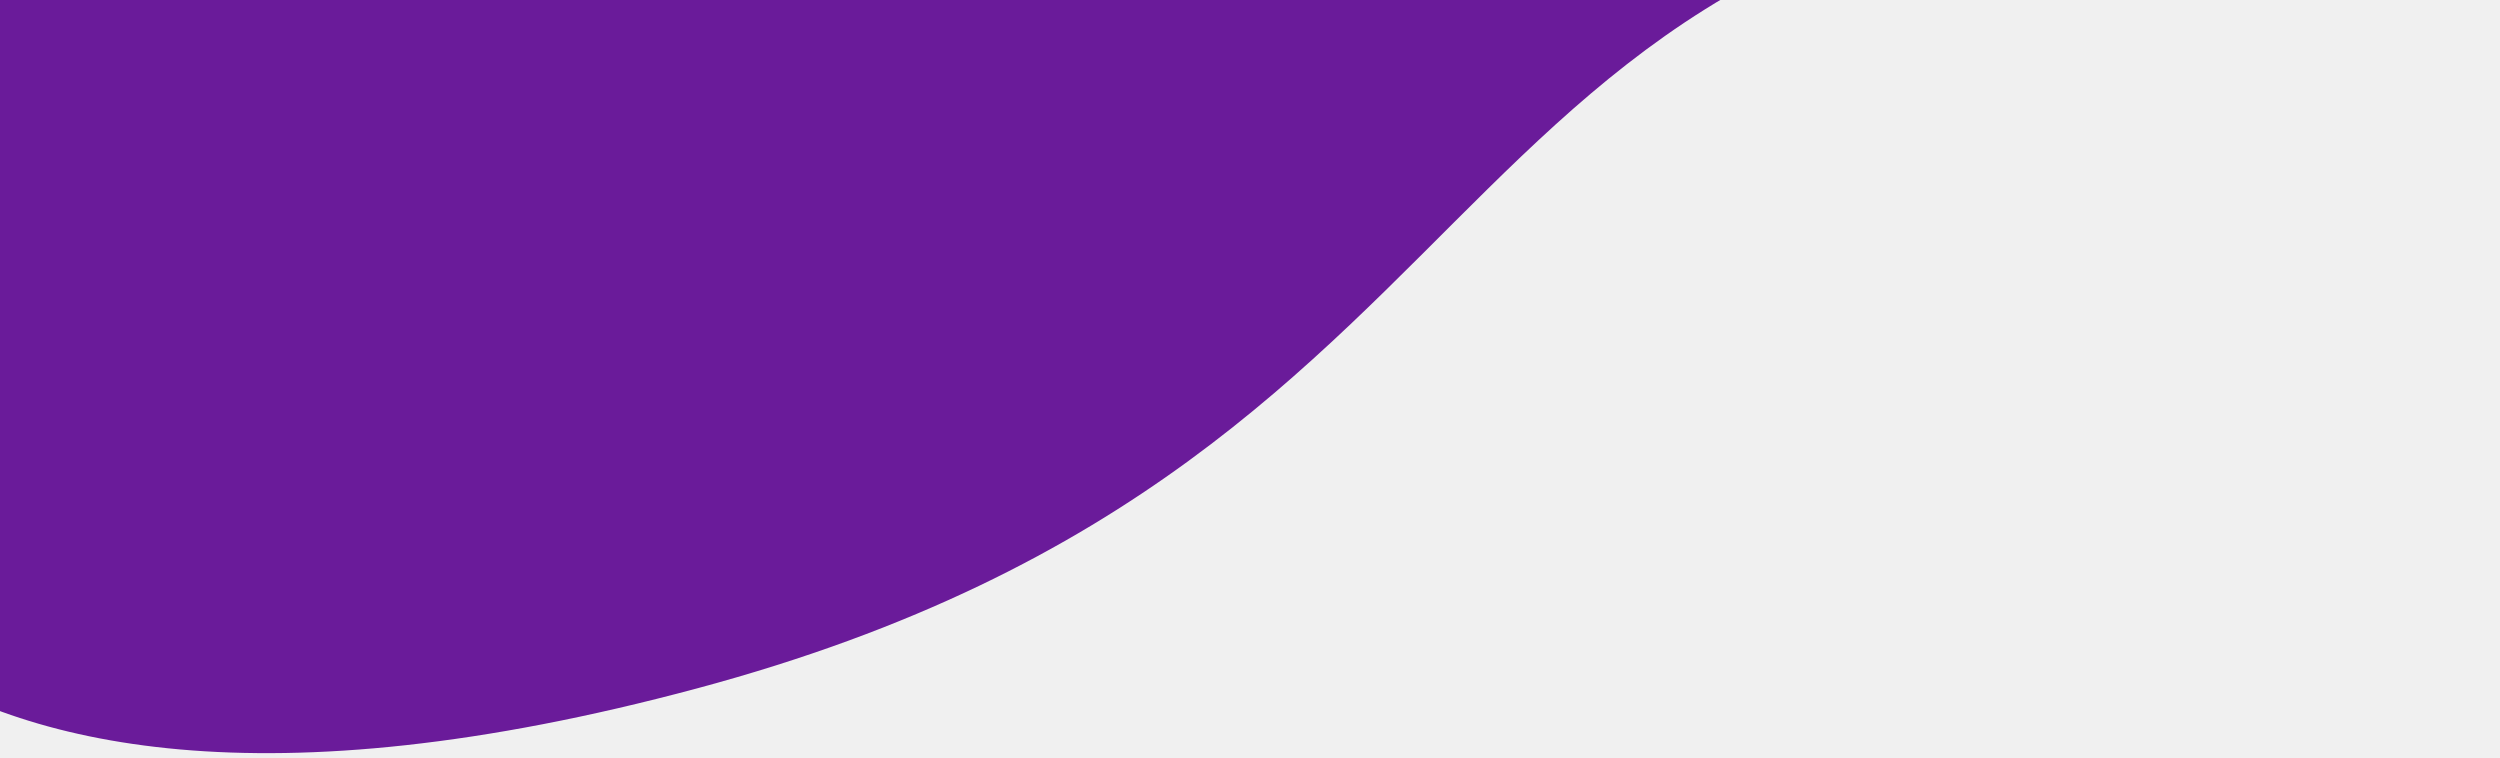
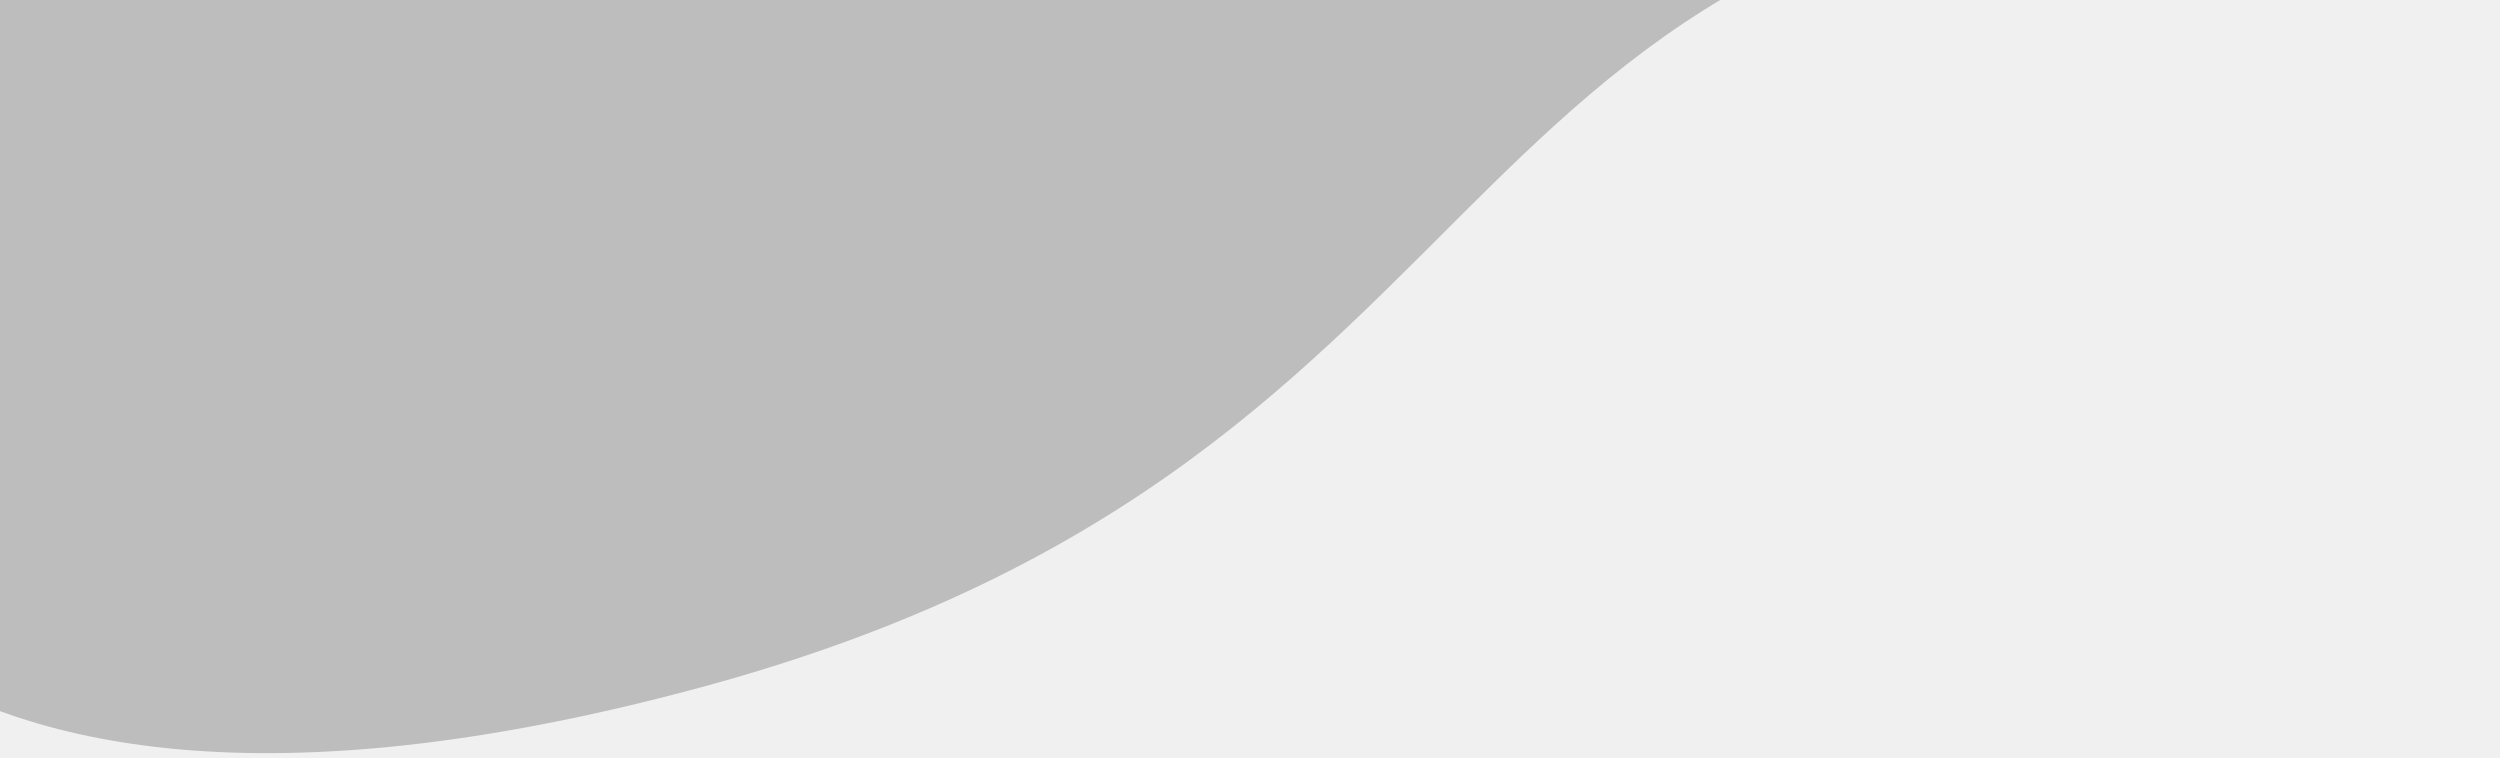
<svg xmlns="http://www.w3.org/2000/svg" width="284" height="86" viewBox="0 0 284 86" fill="none">
  <g clip-path="url(#clip0_612_40)">
-     <path fill-rule="evenodd" clip-rule="evenodd" d="M-29.736 50.855C-29.736 50.855 -19.764 104.77 79.195 78.198C178.155 51.626 158.977 -15.423 261.388 -15.038C363.799 -14.653 73.826 -26.213 73.826 -26.213H29.716H-14.394L-29.736 50.855Z" fill="#6A1B9A" />
+     <path fill-rule="evenodd" clip-rule="evenodd" d="M-29.736 50.855C-29.736 50.855 -19.764 104.77 79.195 78.198C178.155 51.626 158.977 -15.423 261.388 -15.038C363.799 -14.653 73.826 -26.213 73.826 -26.213H29.716H-14.394L-29.736 50.855Z" fill="#BDBDBD" />
  </g>
  <defs>
    <clipPath id="clip0_612_40">
      <rect width="284" height="86" fill="white" />
    </clipPath>
  </defs>
</svg>
